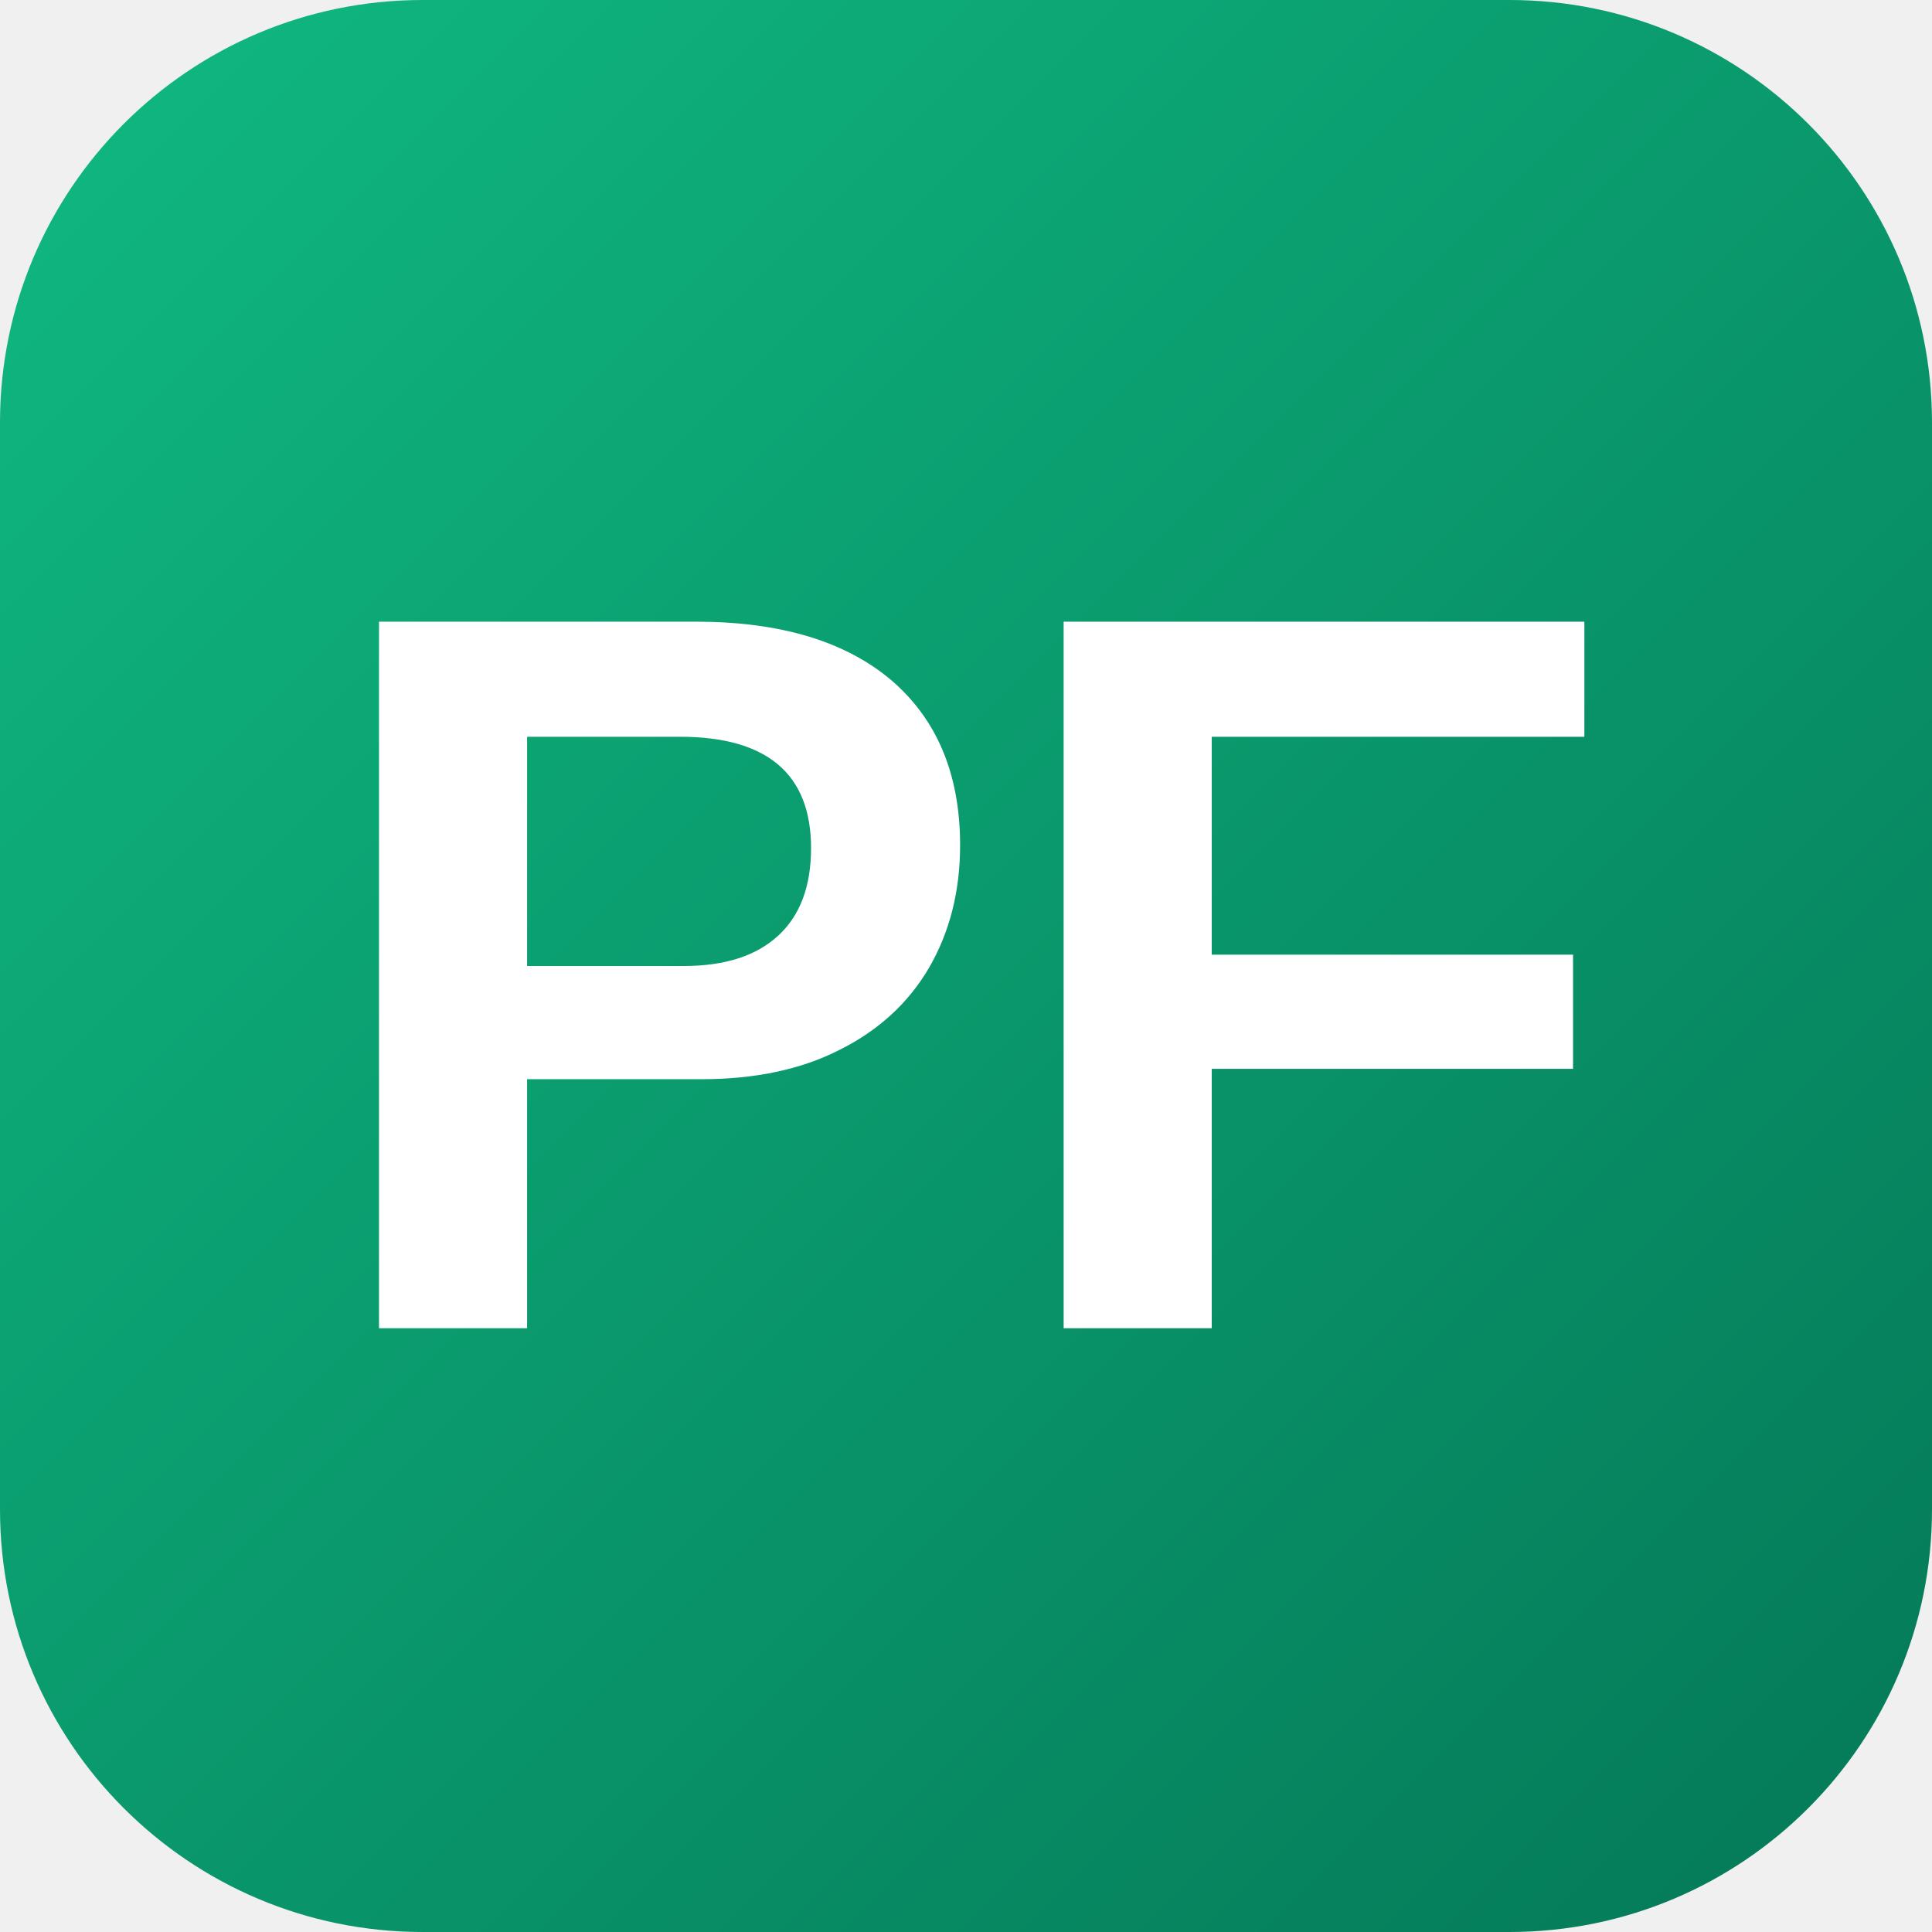
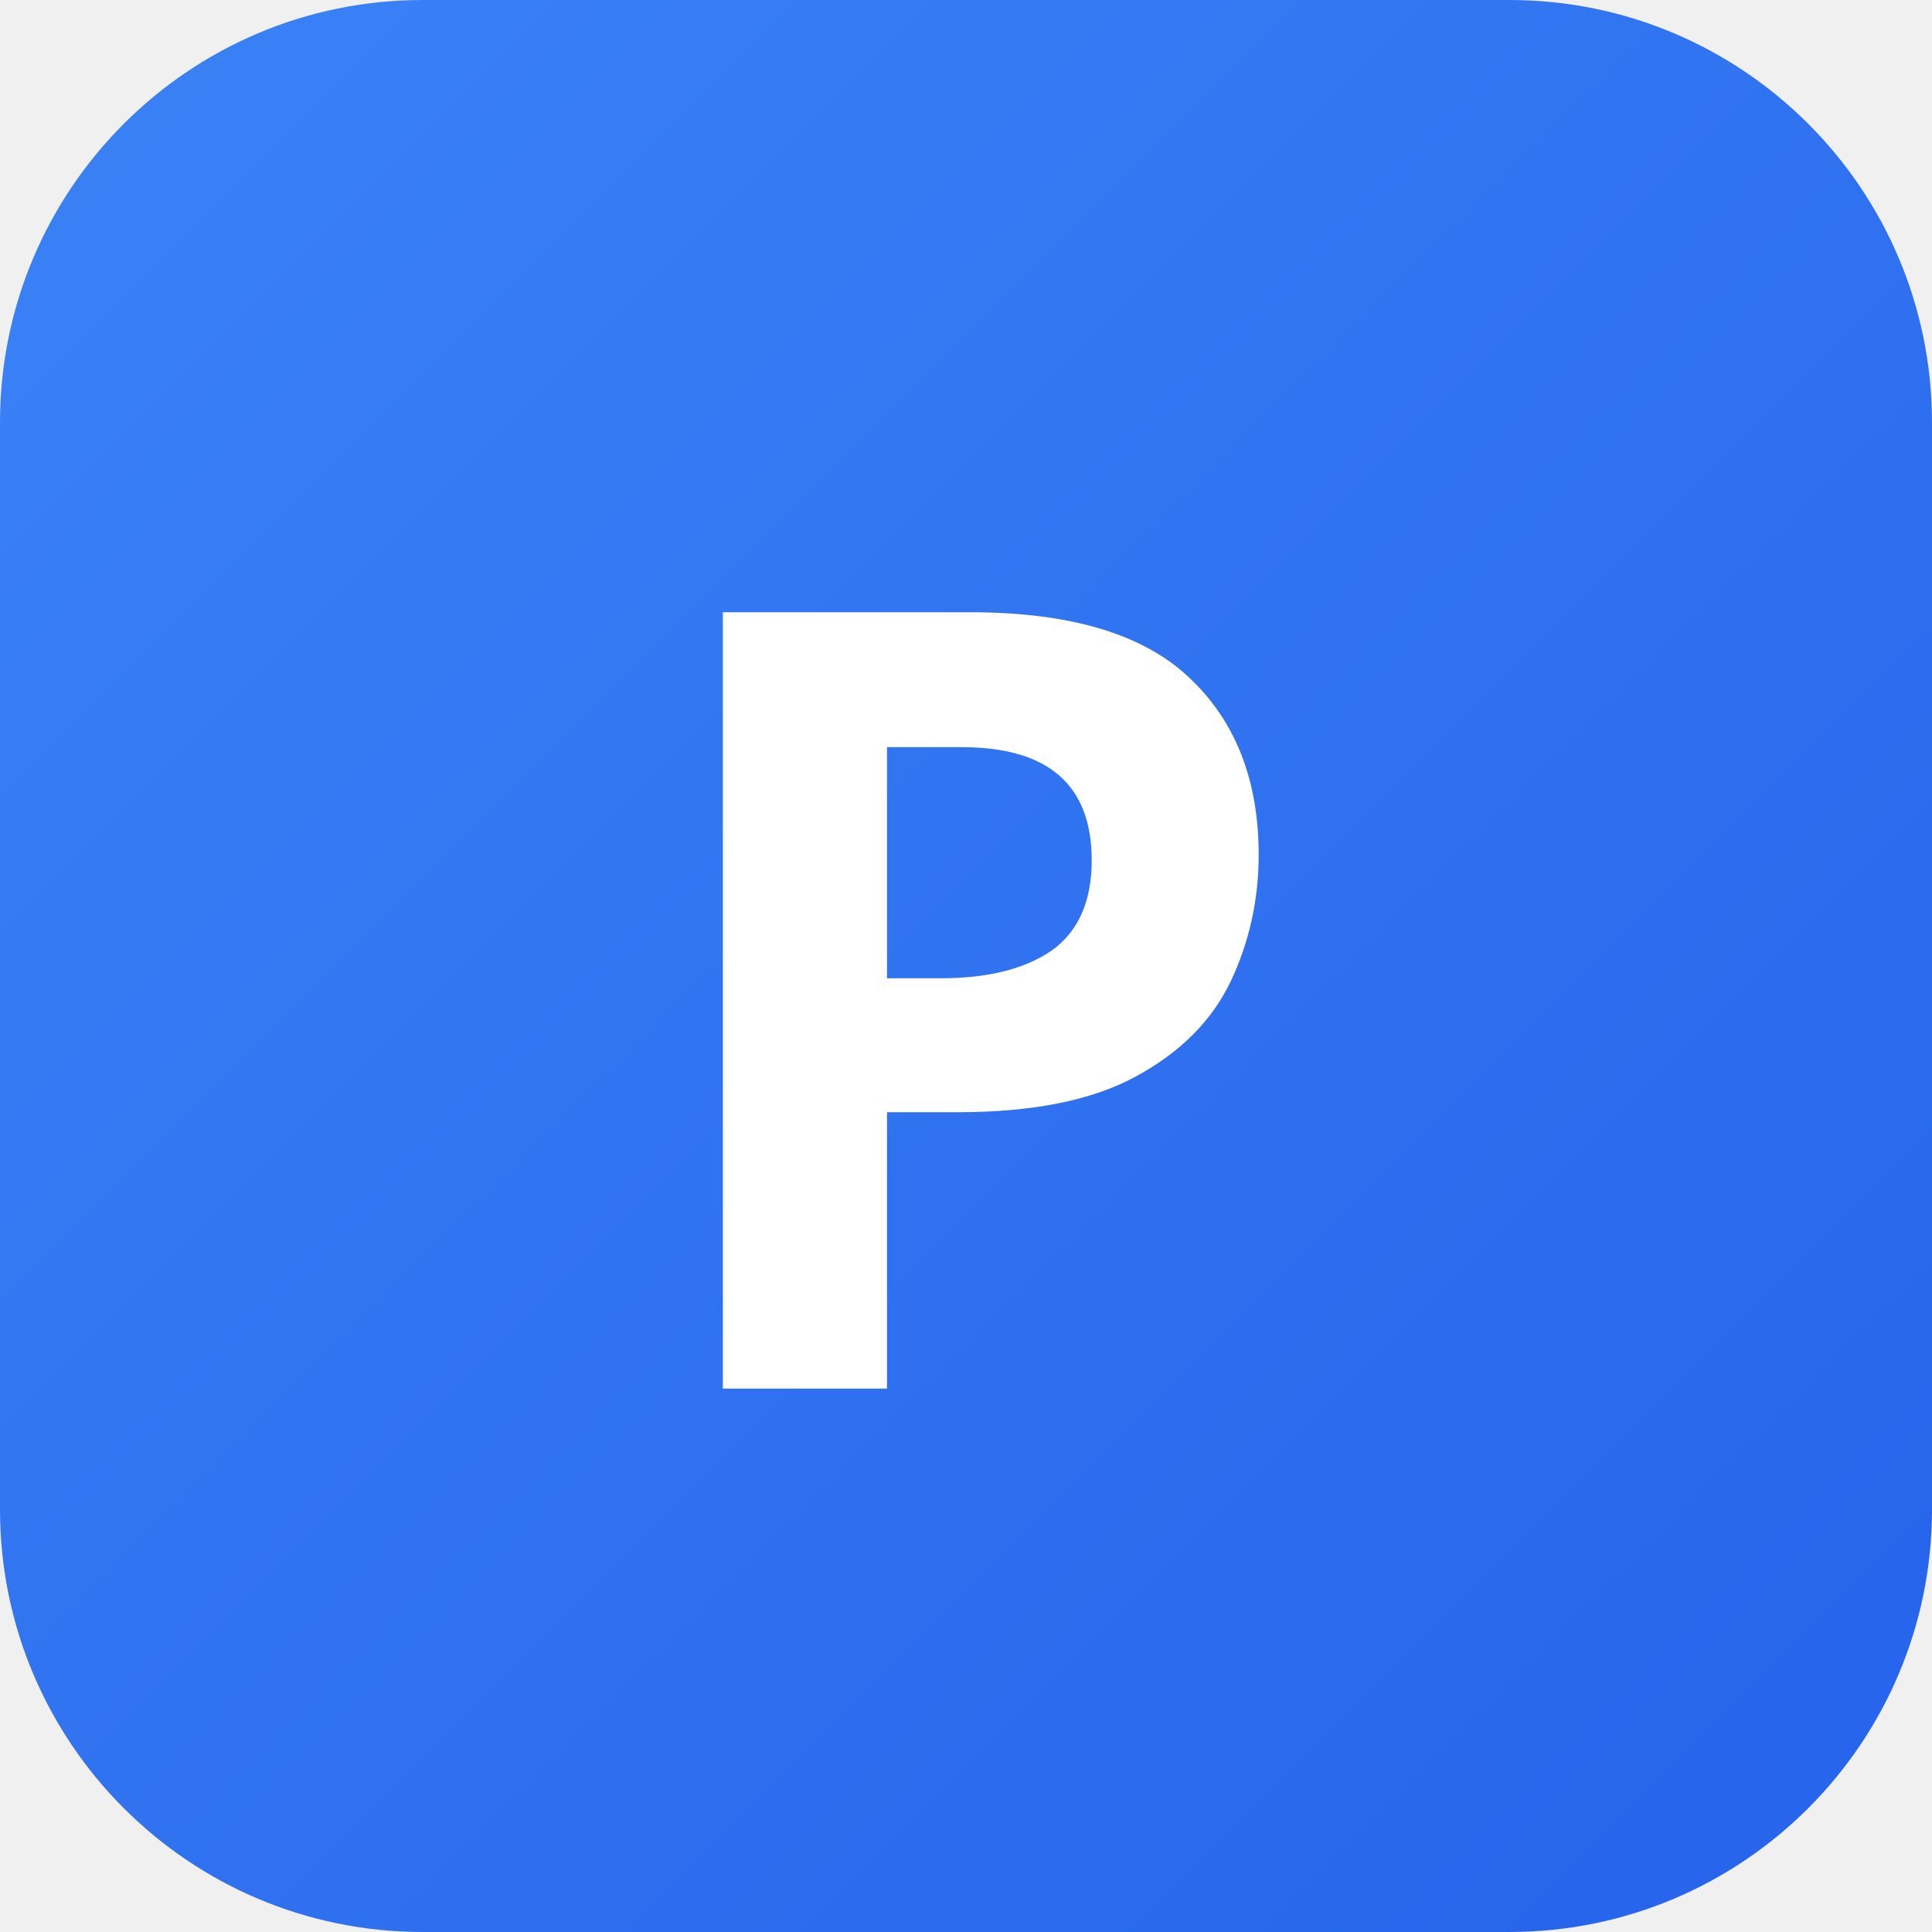
<svg xmlns="http://www.w3.org/2000/svg" viewBox="0 0 32 32">
  <defs>
    <linearGradient id="g" x1="0%" y1="0%" x2="100%" y2="100%">
-       <stop offset="0%" stop-color="#10b981" />
-       <stop offset="100%" stop-color="#047857" />
+       <stop offset="0%" stop-color="#3B82F6" />
+       <stop offset="100%" stop-color="#2563EB" />
    </linearGradient>
  </defs>
  <rect width="32" height="32" rx="7" fill="url(#g)" />
-   <text x="16" y="22" font-family="Arial,sans-serif" font-weight="bold" font-size="17" fill="white" text-anchor="middle">PF</text>
+   <text x="16" y="23" font-family="sans-serif" font-size="18" font-weight="bold" fill="white" text-anchor="middle">P</text>
</svg>
